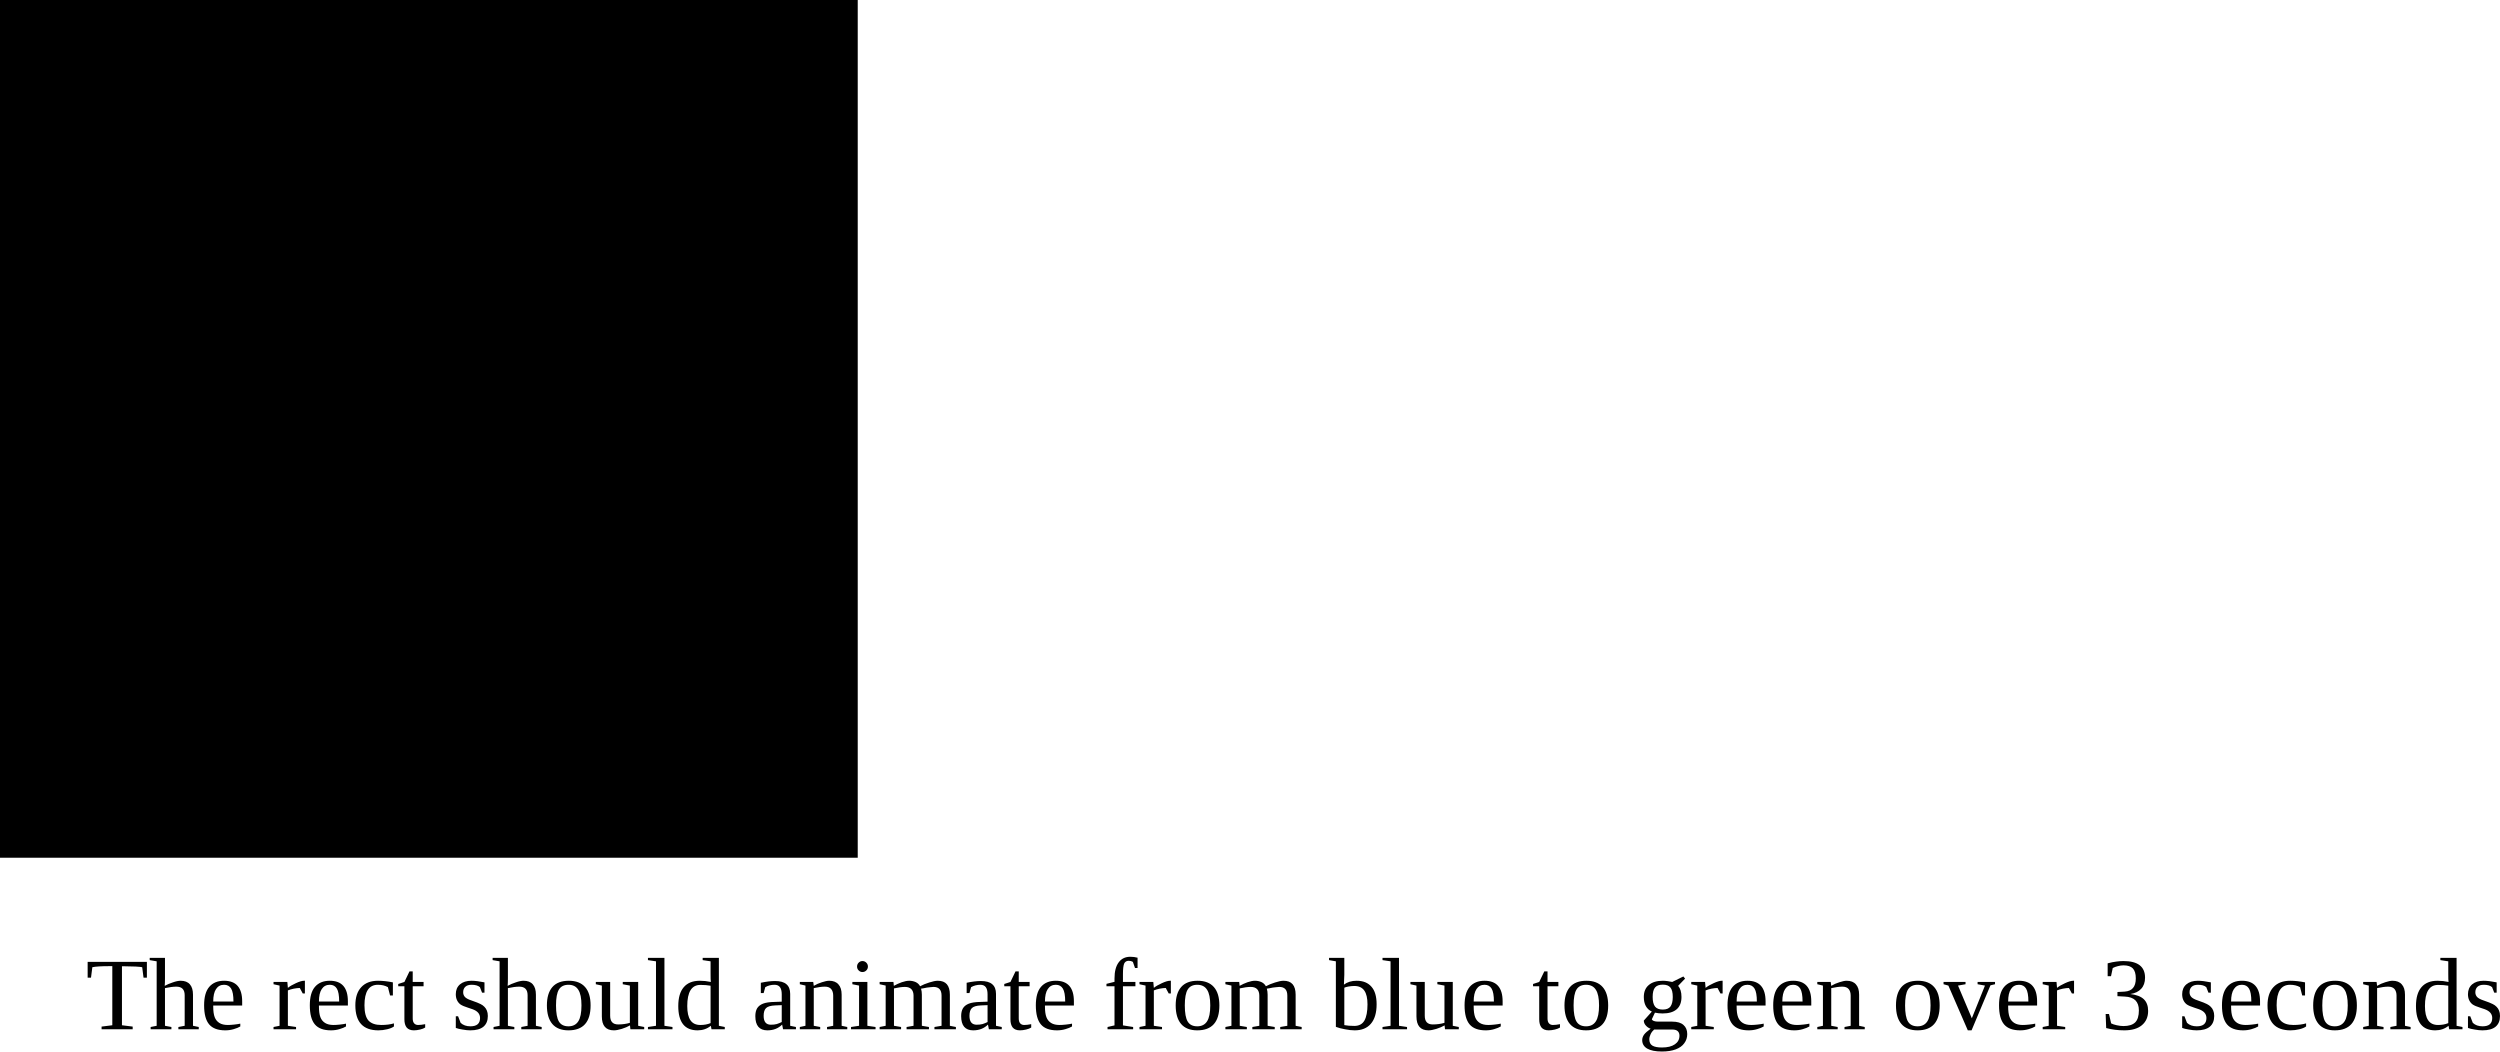
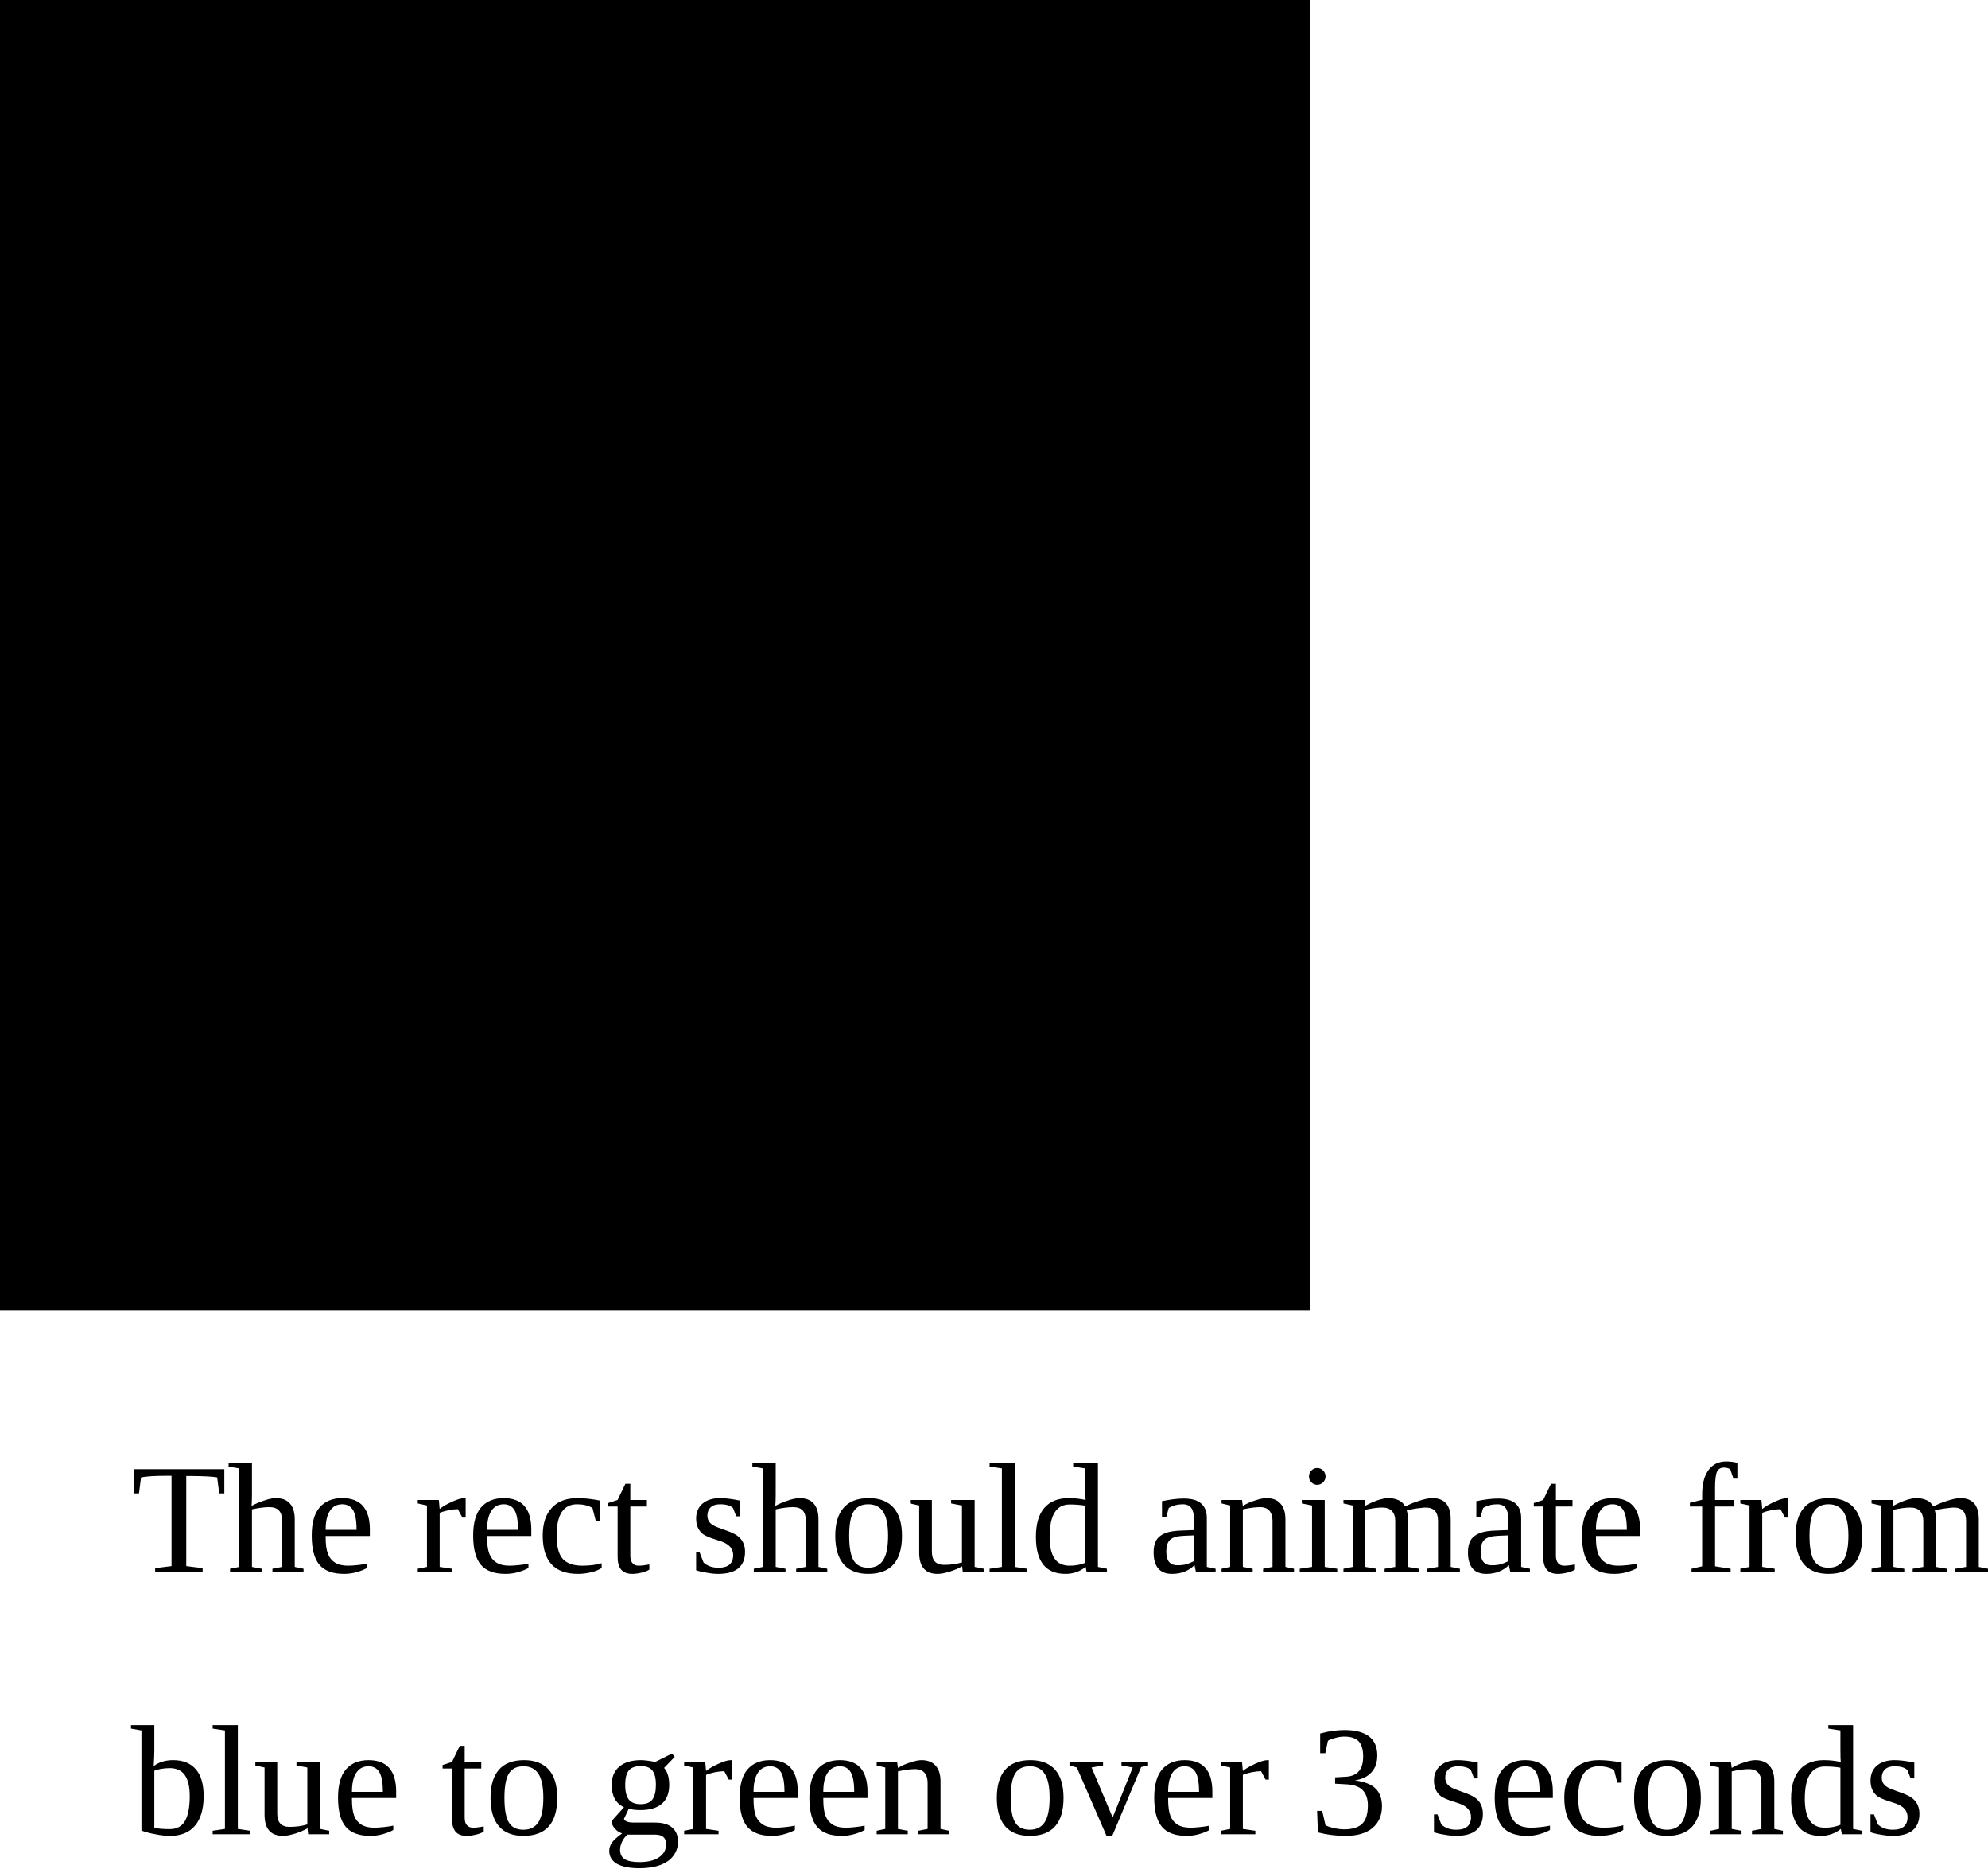
<svg xmlns="http://www.w3.org/2000/svg">
  <rect width="100" height="100">
    <animateColor attributeName="fill" from="blue" to="green" dur="3s" fill="freeze" />
  </rect>
-   <text x="10" y="120">The rect should animate from blue to green over 3 seconds</text>
+   <text x="10" y="120">
+   	The rect should animate from 
+   	<tspan dy="20" x="10">blue to green over 3 seconds</tspan>
+   </text>
</svg>
